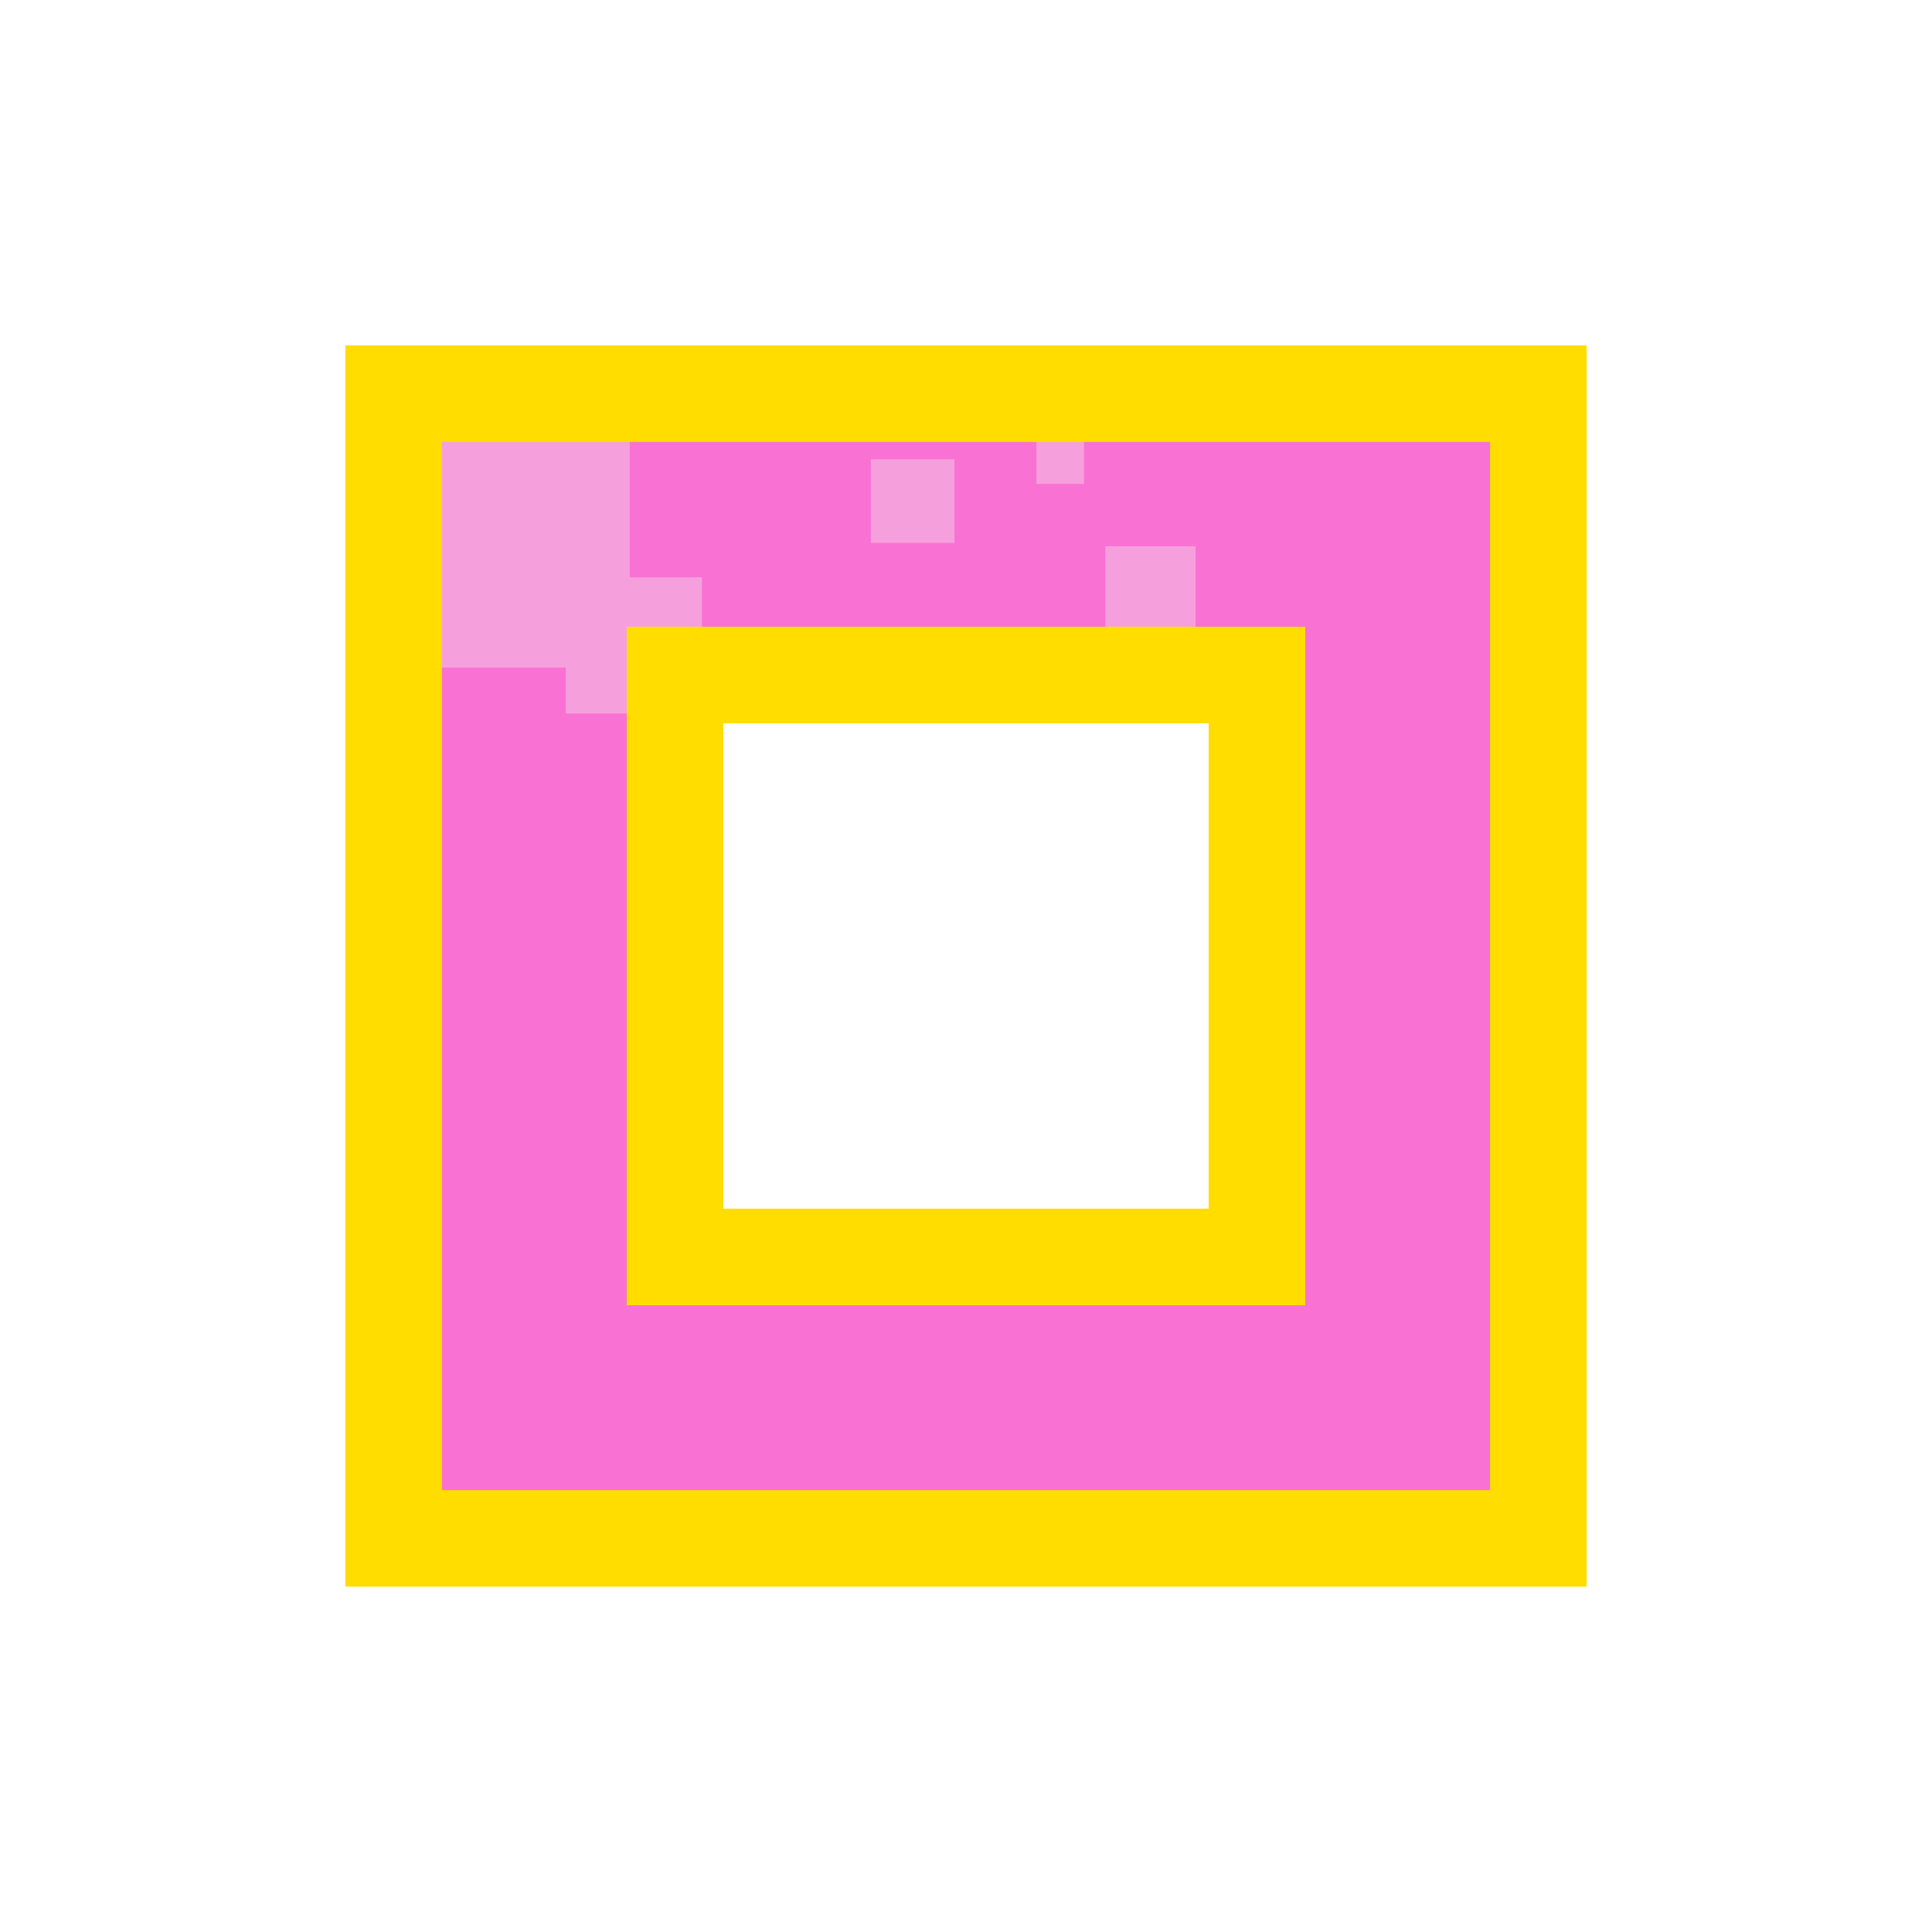
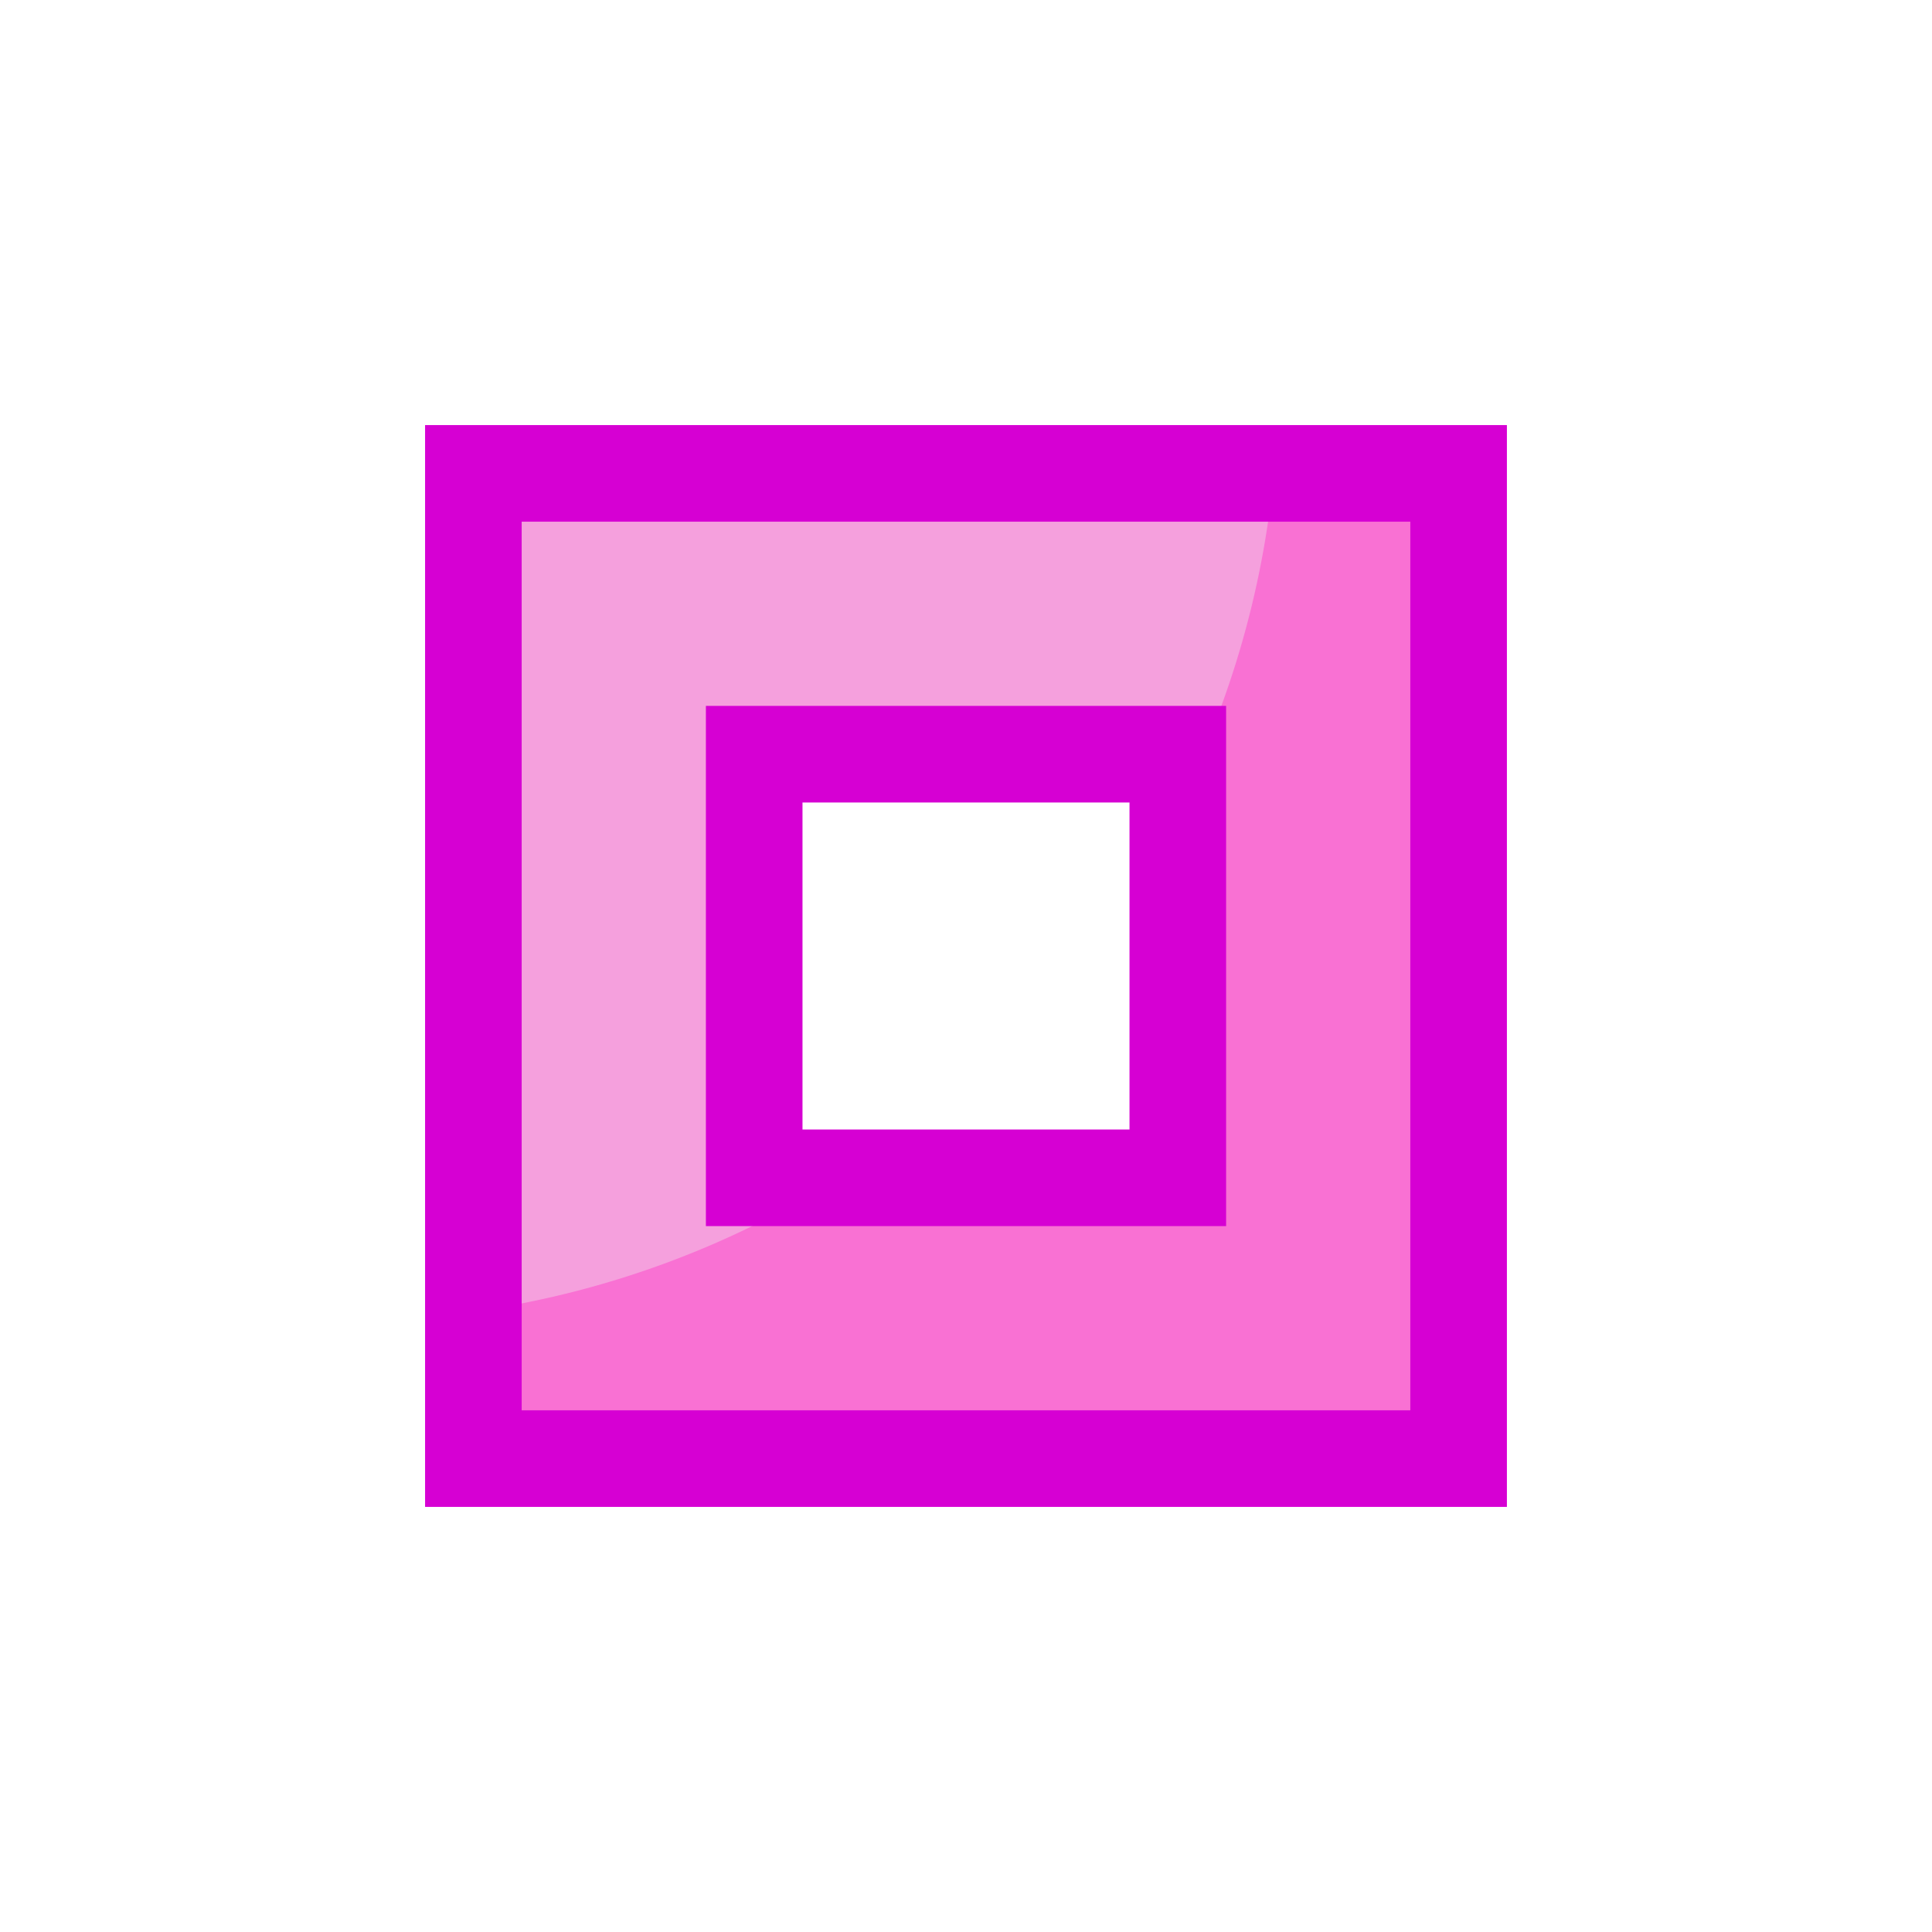
- <svg xmlns="http://www.w3.org/2000/svg" version="1.1" id="svg815" width="100" height="100" viewBox="0 0 100 100">
+ <svg xmlns="http://www.w3.org/2000/svg" viewBox="0 0 100 100" height="100" width="100" id="svg815" version="1.1">
  <defs id="defs819">
-     <clipPath clipPathUnits="userSpaceOnUse" id="clipPath4597">
-       <path d="m 143.899,191.062 -1.052,2.656 h 2.155 z m -4.443,6.047 h 2.005 l 0.768,-1.871 h 3.144 l 0.664,1.871 h 2.33 l -3.709,-8.446 h -1.512 z" style="fill:#87d639;fill-opacity:1;fill-rule:evenodd;stroke:#000000;stroke-width:0.265;stroke-linecap:butt;stroke-linejoin:miter;stroke-miterlimit:4;stroke-dasharray:none;stroke-opacity:1" id="path4599" />
+     <clipPath id="clipPath4597" clipPathUnits="userSpaceOnUse">
+       <path id="path4599" style="fill:#87d639;fill-opacity:1;fill-rule:evenodd;stroke:#000000;stroke-width:0.265;stroke-linecap:butt;stroke-linejoin:miter;stroke-miterlimit:4;stroke-dasharray:none;stroke-opacity:1" d="m 143.899,191.062 -1.052,2.656 h 2.155 z m -4.443,6.047 h 2.005 l 0.768,-1.871 h 3.144 l 0.664,1.871 h 2.33 l -3.709,-8.446 h -1.512 z" />
    </clipPath>
-     <clipPath clipPathUnits="userSpaceOnUse" id="clipPath888">
-       <text id="text892" y="197.225" x="140.472" style="font-style:normal;font-weight:normal;font-size:12.155px;line-height:1.25;font-family:sans-serif;letter-spacing:0px;word-spacing:0px;fill:#e02828;fill-opacity:1;stroke:#000000;stroke-width:0.304;stroke-opacity:1" xml:space="preserve">
-         <tspan style="font-style:normal;font-variant:normal;font-weight:bold;font-stretch:condensed;font-family:'Helvetica Neue';-inkscape-font-specification:'Helvetica Neue Bold Condensed';fill:#e02828;fill-opacity:1;stroke:#000000;stroke-width:0.304;stroke-opacity:1" y="197.225" x="140.472" id="tspan890">B</tspan>
+     <clipPath id="clipPath888" clipPathUnits="userSpaceOnUse">
+       <text xml:space="preserve" style="font-style:normal;font-weight:normal;font-size:12.155px;line-height:1.25;font-family:sans-serif;letter-spacing:0px;word-spacing:0px;fill:#e02828;fill-opacity:1;stroke:#000000;stroke-width:0.304;stroke-opacity:1" x="140.472" y="197.225" id="text892">
+         <tspan id="tspan890" x="140.472" y="197.225" style="font-style:normal;font-variant:normal;font-weight:bold;font-stretch:condensed;font-family:'Helvetica Neue';-inkscape-font-specification:'Helvetica Neue Bold Condensed';fill:#e02828;fill-opacity:1;stroke:#000000;stroke-width:0.304;stroke-opacity:1">B</tspan>
      </text>
    </clipPath>
    <clipPath clipPathUnits="userSpaceOnUse" id="clipPathShadow">
-       <path style="opacity:1;vector-effect:none;fill:#055904;fill-opacity:1;fill-rule:evenodd;stroke:none;stroke-width:1.956;stroke-linecap:butt;stroke-linejoin:miter;stroke-miterlimit:4;stroke-dasharray:none;stroke-dashoffset:0;stroke-opacity:1" d="m 20.375,20.375 v 59.25 h 59.25 V 20.375 Z M 34.939,34.939 H 65.061 V 65.061 H 34.939 Z" id="main_path" />
+       <path id="main_path" d="m 24.502,24.502 v 50.995 h 50.995 V 24.502 Z M 39.037,39.037 H 60.963 V 60.963 H 39.037 Z" style="opacity:1;vector-effect:none;fill:#055904;fill-opacity:1;fill-rule:evenodd;stroke:none;stroke-width:1.684;stroke-linecap:butt;stroke-linejoin:miter;stroke-miterlimit:4;stroke-dasharray:none;stroke-dashoffset:0;stroke-opacity:1" />
    </clipPath>
  </defs>
  <g id="g832">
-     <path style="fill:#f971d3;fill-opacity:1;fill-rule:evenodd;stroke:none;stroke-width:5.0;stroke-linecap:butt;stroke-linejoin:miter;stroke-miterlimit:4;stroke-dasharray:none;stroke-opacity:1" d="m 20.375,20.375 v 59.25 h 59.25 V 20.375 Z M 34.939,34.939 H 65.061 V 65.061 H 34.939 Z" id="main_path" />
-     <path style="fill:#f5a0dd;fill-opacity:1;fill-rule:evenodd;stroke:none;stroke-width:5.0;stroke-linecap:butt;stroke-linejoin:miter;stroke-miterlimit:4;stroke-dasharray:none;stroke-opacity:1" d="M 9.932,11.717 V 34.553 H 29.285 v 2.377 h 7.047 V 29.883 H 32.596 V 11.717 Z M 53.648,22.584 v 2.461 h 2.461 v -2.461 z m -8.574,1.188 v 4.33 h 4.33 v -4.33 z m 12.139,4.5 v 4.668 h 4.67 v -4.668 z" id="shadow" clip-path="url(#clipPathShadow)" />
+     <path id="main_path" d="m 24.502,24.502 v 50.995 h 50.995 V 24.502 Z M 39.037,39.037 H 60.963 V 60.963 H 39.037 Z" style="fill:#f971d3;fill-opacity:1;fill-rule:evenodd;stroke:none;stroke-width:5.0;stroke-linecap:butt;stroke-linejoin:miter;stroke-miterlimit:4;stroke-dasharray:none;stroke-opacity:1" />
+     <circle style="fill:#f5a0dd;fill-opacity:1;fill-rule:evenodd;stroke:none;stroke-width:5.0;stroke-linecap:butt;stroke-linejoin:miter;stroke-miterlimit:4;stroke-dasharray:none;stroke-opacity:1" id="shadow" cx="17.671" cy="19.877" r="48.485" clip-path="url(#clipPathShadow)" />
  </g>
-   <path style="fill:none;fill-opacity:1;fill-rule:evenodd;stroke:#ffdd00;stroke-width:5.0;stroke-linecap:butt;stroke-linejoin:miter;stroke-miterlimit:4;stroke-dasharray:none;stroke-opacity:1" d="m 20.375,20.375 v 59.25 h 59.25 V 20.375 Z M 34.939,34.939 H 65.061 V 65.061 H 34.939 Z" id="outline" />
+   <path id="outline" d="m 24.502,24.502 v 50.995 h 50.995 V 24.502 Z M 39.037,39.037 H 60.963 V 60.963 H 39.037 Z" style="fill:none;fill-opacity:1;fill-rule:evenodd;stroke:#d600d3;stroke-width:5.0;stroke-linecap:butt;stroke-linejoin:miter;stroke-miterlimit:4;stroke-dasharray:none;stroke-opacity:1" />
</svg>
